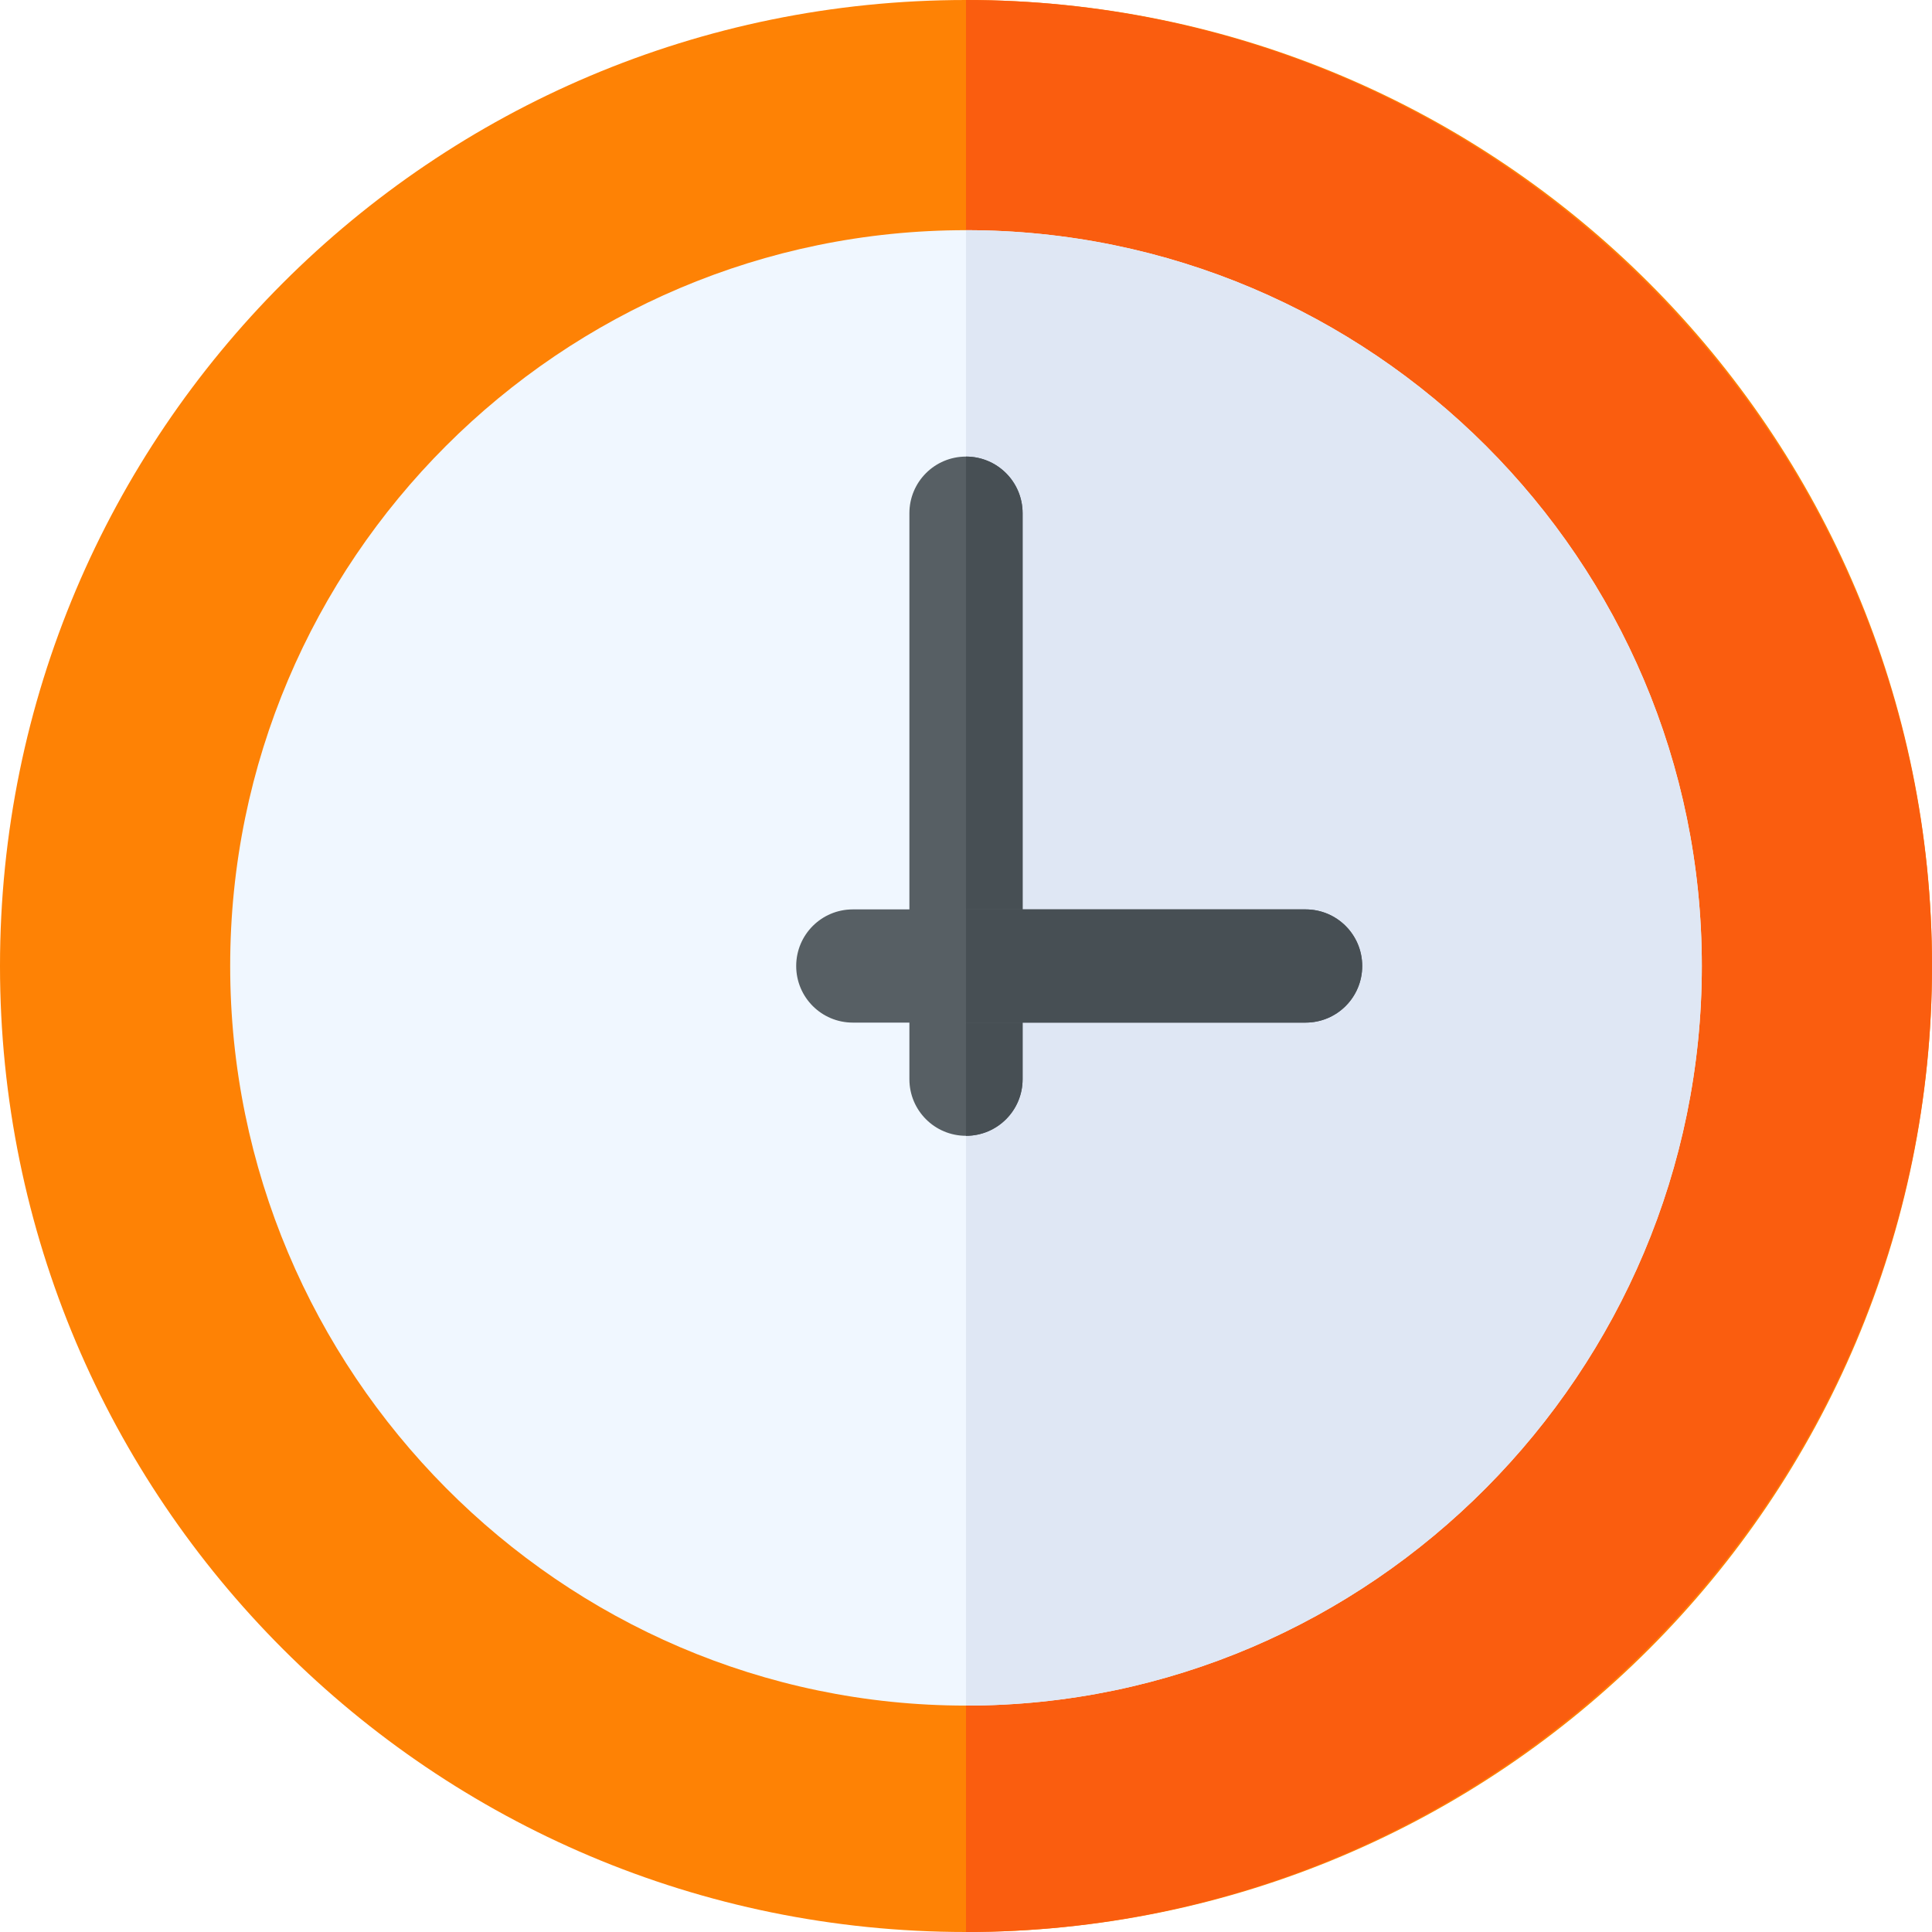
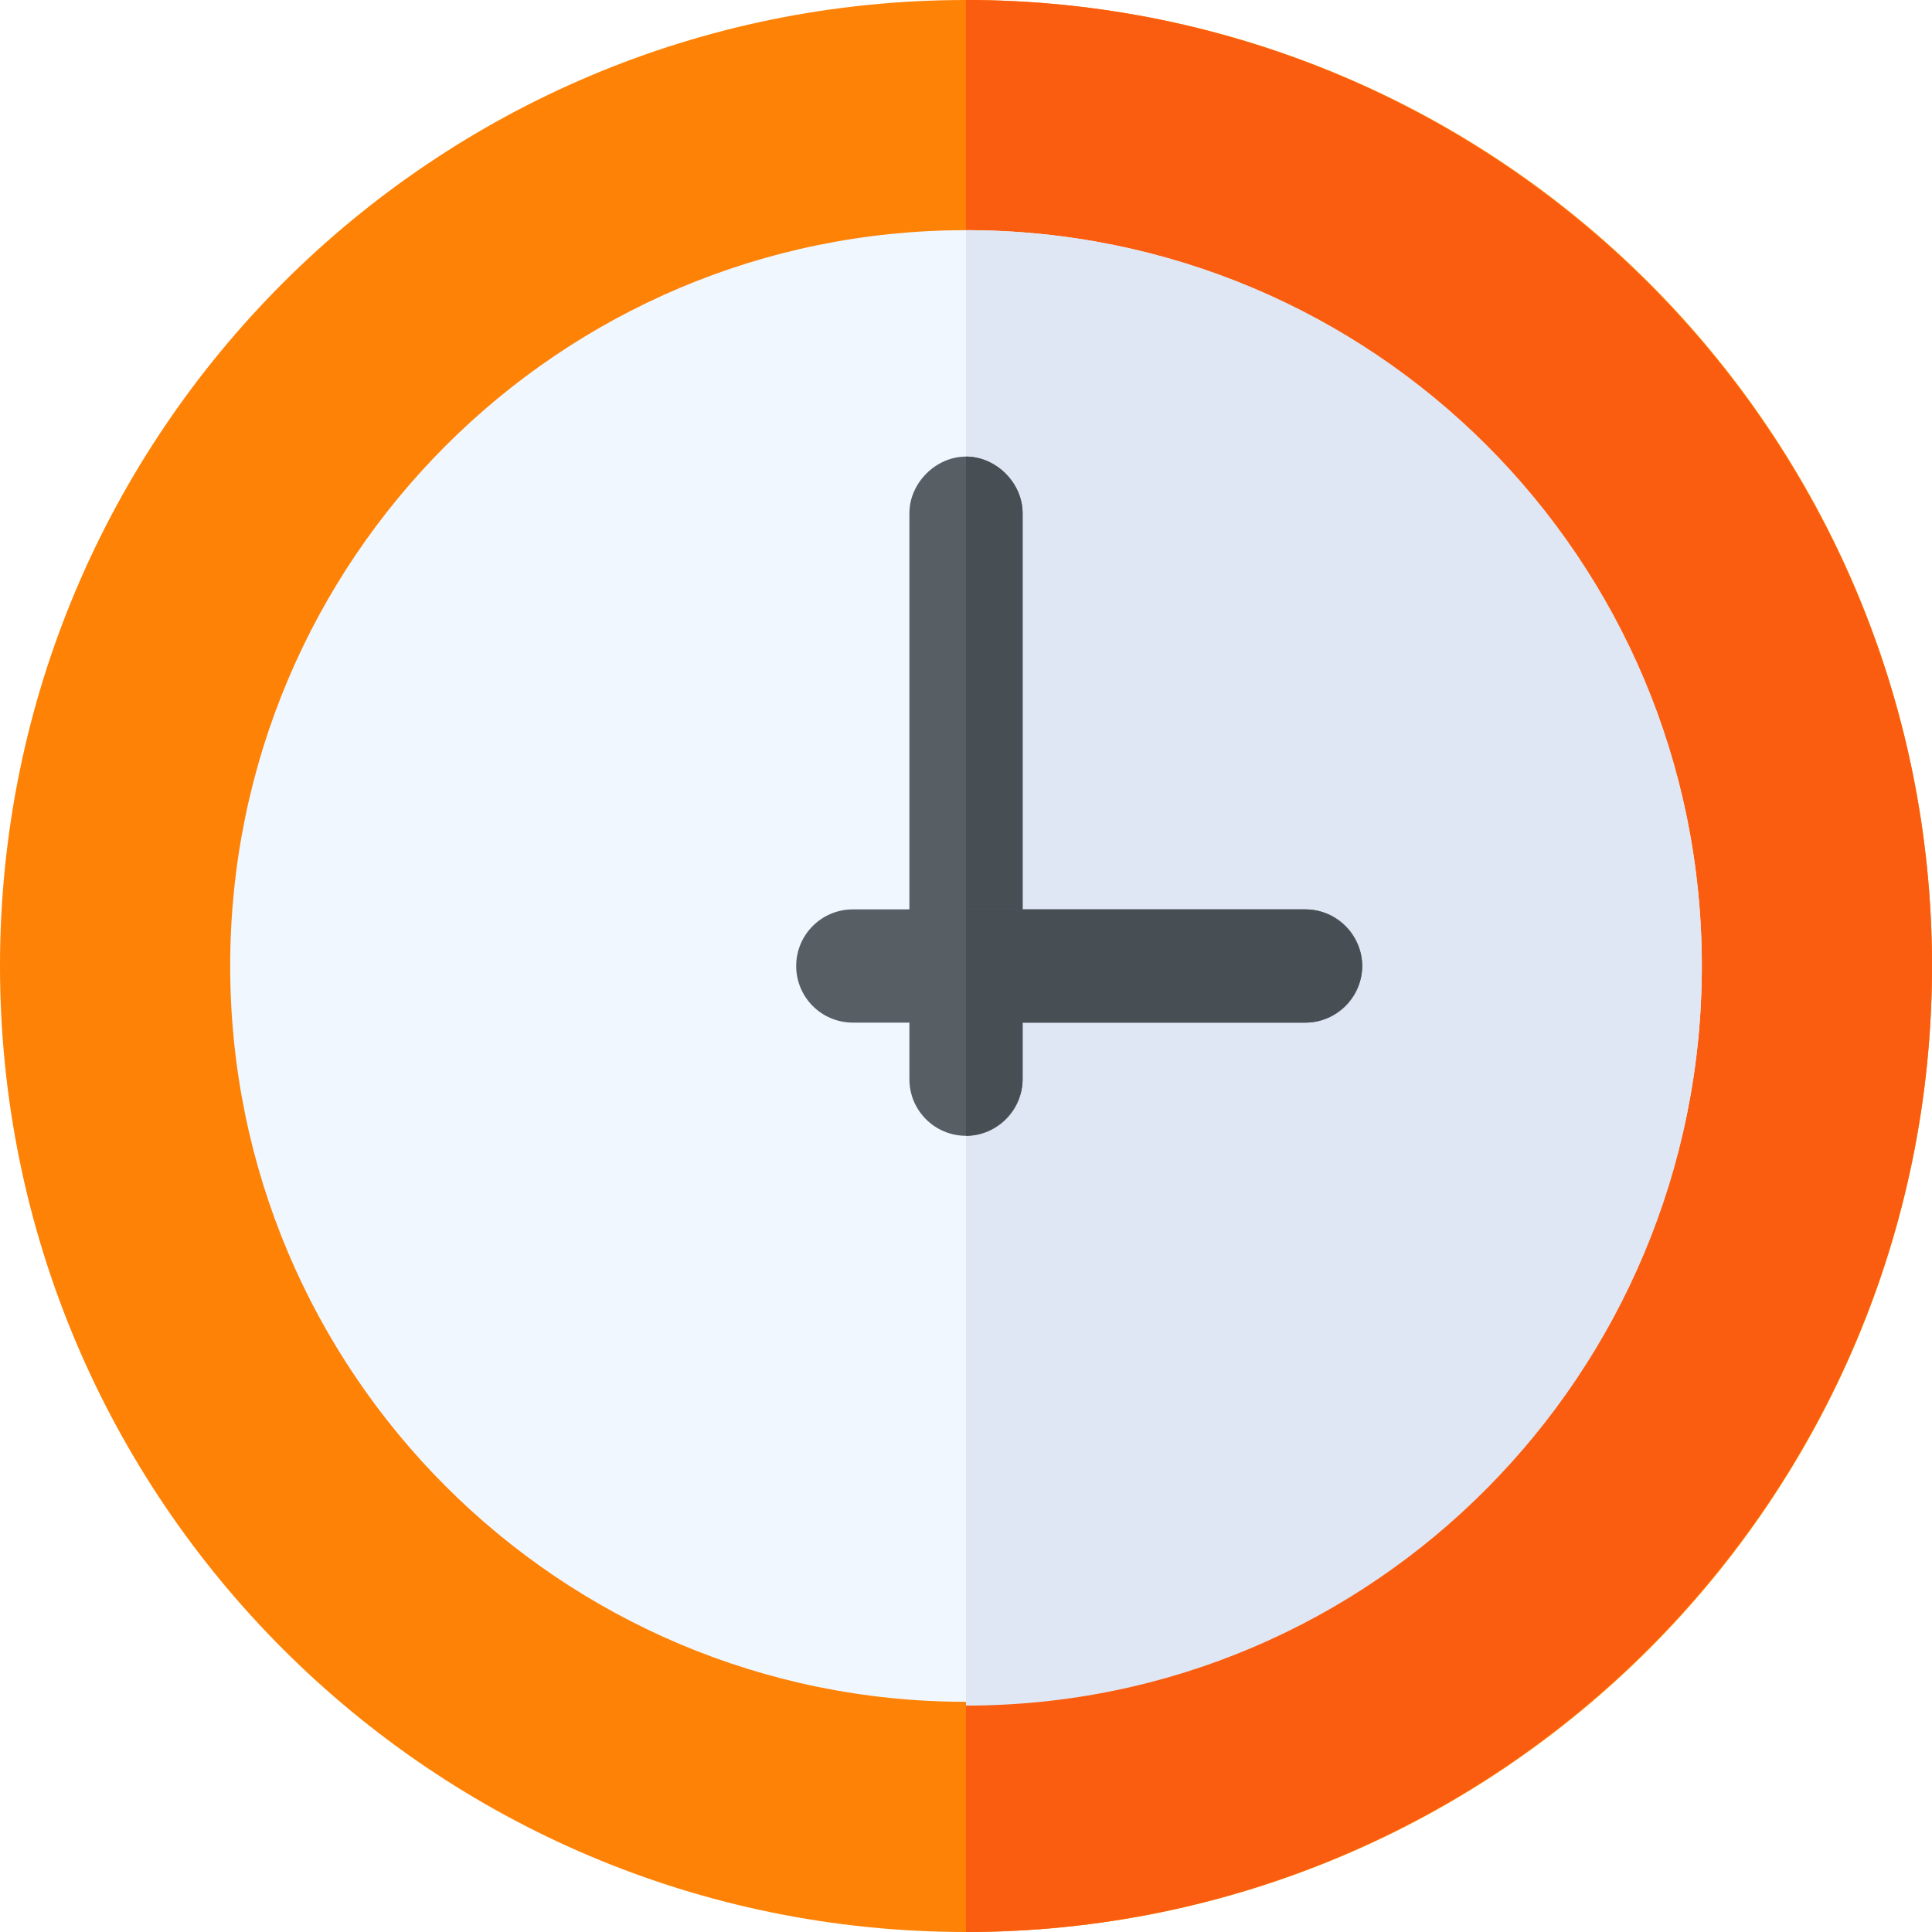
- <svg xmlns="http://www.w3.org/2000/svg" id="Capa_1" enable-background="new 0 0 512 512" height="512" viewBox="0 0 512 512" width="512">
-   <g>
-     <circle cx="256" cy="256" fill="#fe8205" r="256" />
-     <path d="m512 256c0-140.61-115.39-256-256-256v512c140.61 0 256-115.39 256-256z" fill="#fa5d0f" />
-     <path d="m256 61c-107.52 0-195 87.48-195 195s87.48 196 195 196 195-88.48 195-196-87.48-195-195-195z" fill="#f0f7ff" />
-     <path d="m451 256c0-107.52-87.48-195-195-195v391c107.52 0 195-88.48 195-196z" fill="#dfe7f4" />
-     <path d="m256 121c-8.291 0-15 6.709-15 15v150c0 8.291 6.709 15 15 15s15-6.709 15-15v-150c0-8.291-6.709-15-15-15z" fill="#575f64" />
-     <path d="m271 286v-150c0-8.291-6.709-15-15-15v180c8.291 0 15-6.709 15-15z" fill="#474f54" />
-     <path d="m346 241h-90-30c-8.291 0-15 6.709-15 15s6.709 15 15 15h30 90c8.291 0 15-6.709 15-15s-6.709-15-15-15z" fill="#575f64" />
-     <path d="m361 256c0-8.291-6.709-15-15-15h-90v30h90c8.291 0 15-6.709 15-15z" fill="#474f54" />
-   </g>
+ <svg xmlns="http://www.w3.org/2000/svg" viewBox="0 0 512 512">
+   <circle cx="256" cy="256" r="256" fill="#fe8205" />
+   <path fill="#fa5d0f" d="M512 256C512 115 397 0 256 0v512c141 0 256-115 256-256z" />
+   <path fill="#f0f7ff" d="M256 61a195 195 0 100 390 195 195 0 000-390z" />
+   <path fill="#dfe7f4" d="M451 256c0-108-87-195-195-195v391c108 0 195-88 195-196z" />
+   <path fill="#575f64" d="M256 121c-8 0-15 7-15 15v150a15 15 0 1030 0V136c0-8-7-15-15-15z" />
+   <path fill="#474f54" d="M271 286V136c0-8-7-15-15-15v180c8 0 15-7 15-15z" />
+   <path fill="#575f64" d="M346 241H226a15 15 0 100 30h120a15 15 0 100-30z" />
+   <path fill="#474f54" d="M361 256c0-8-7-15-15-15h-90v30h90c8 0 15-7 15-15z" />
</svg>
